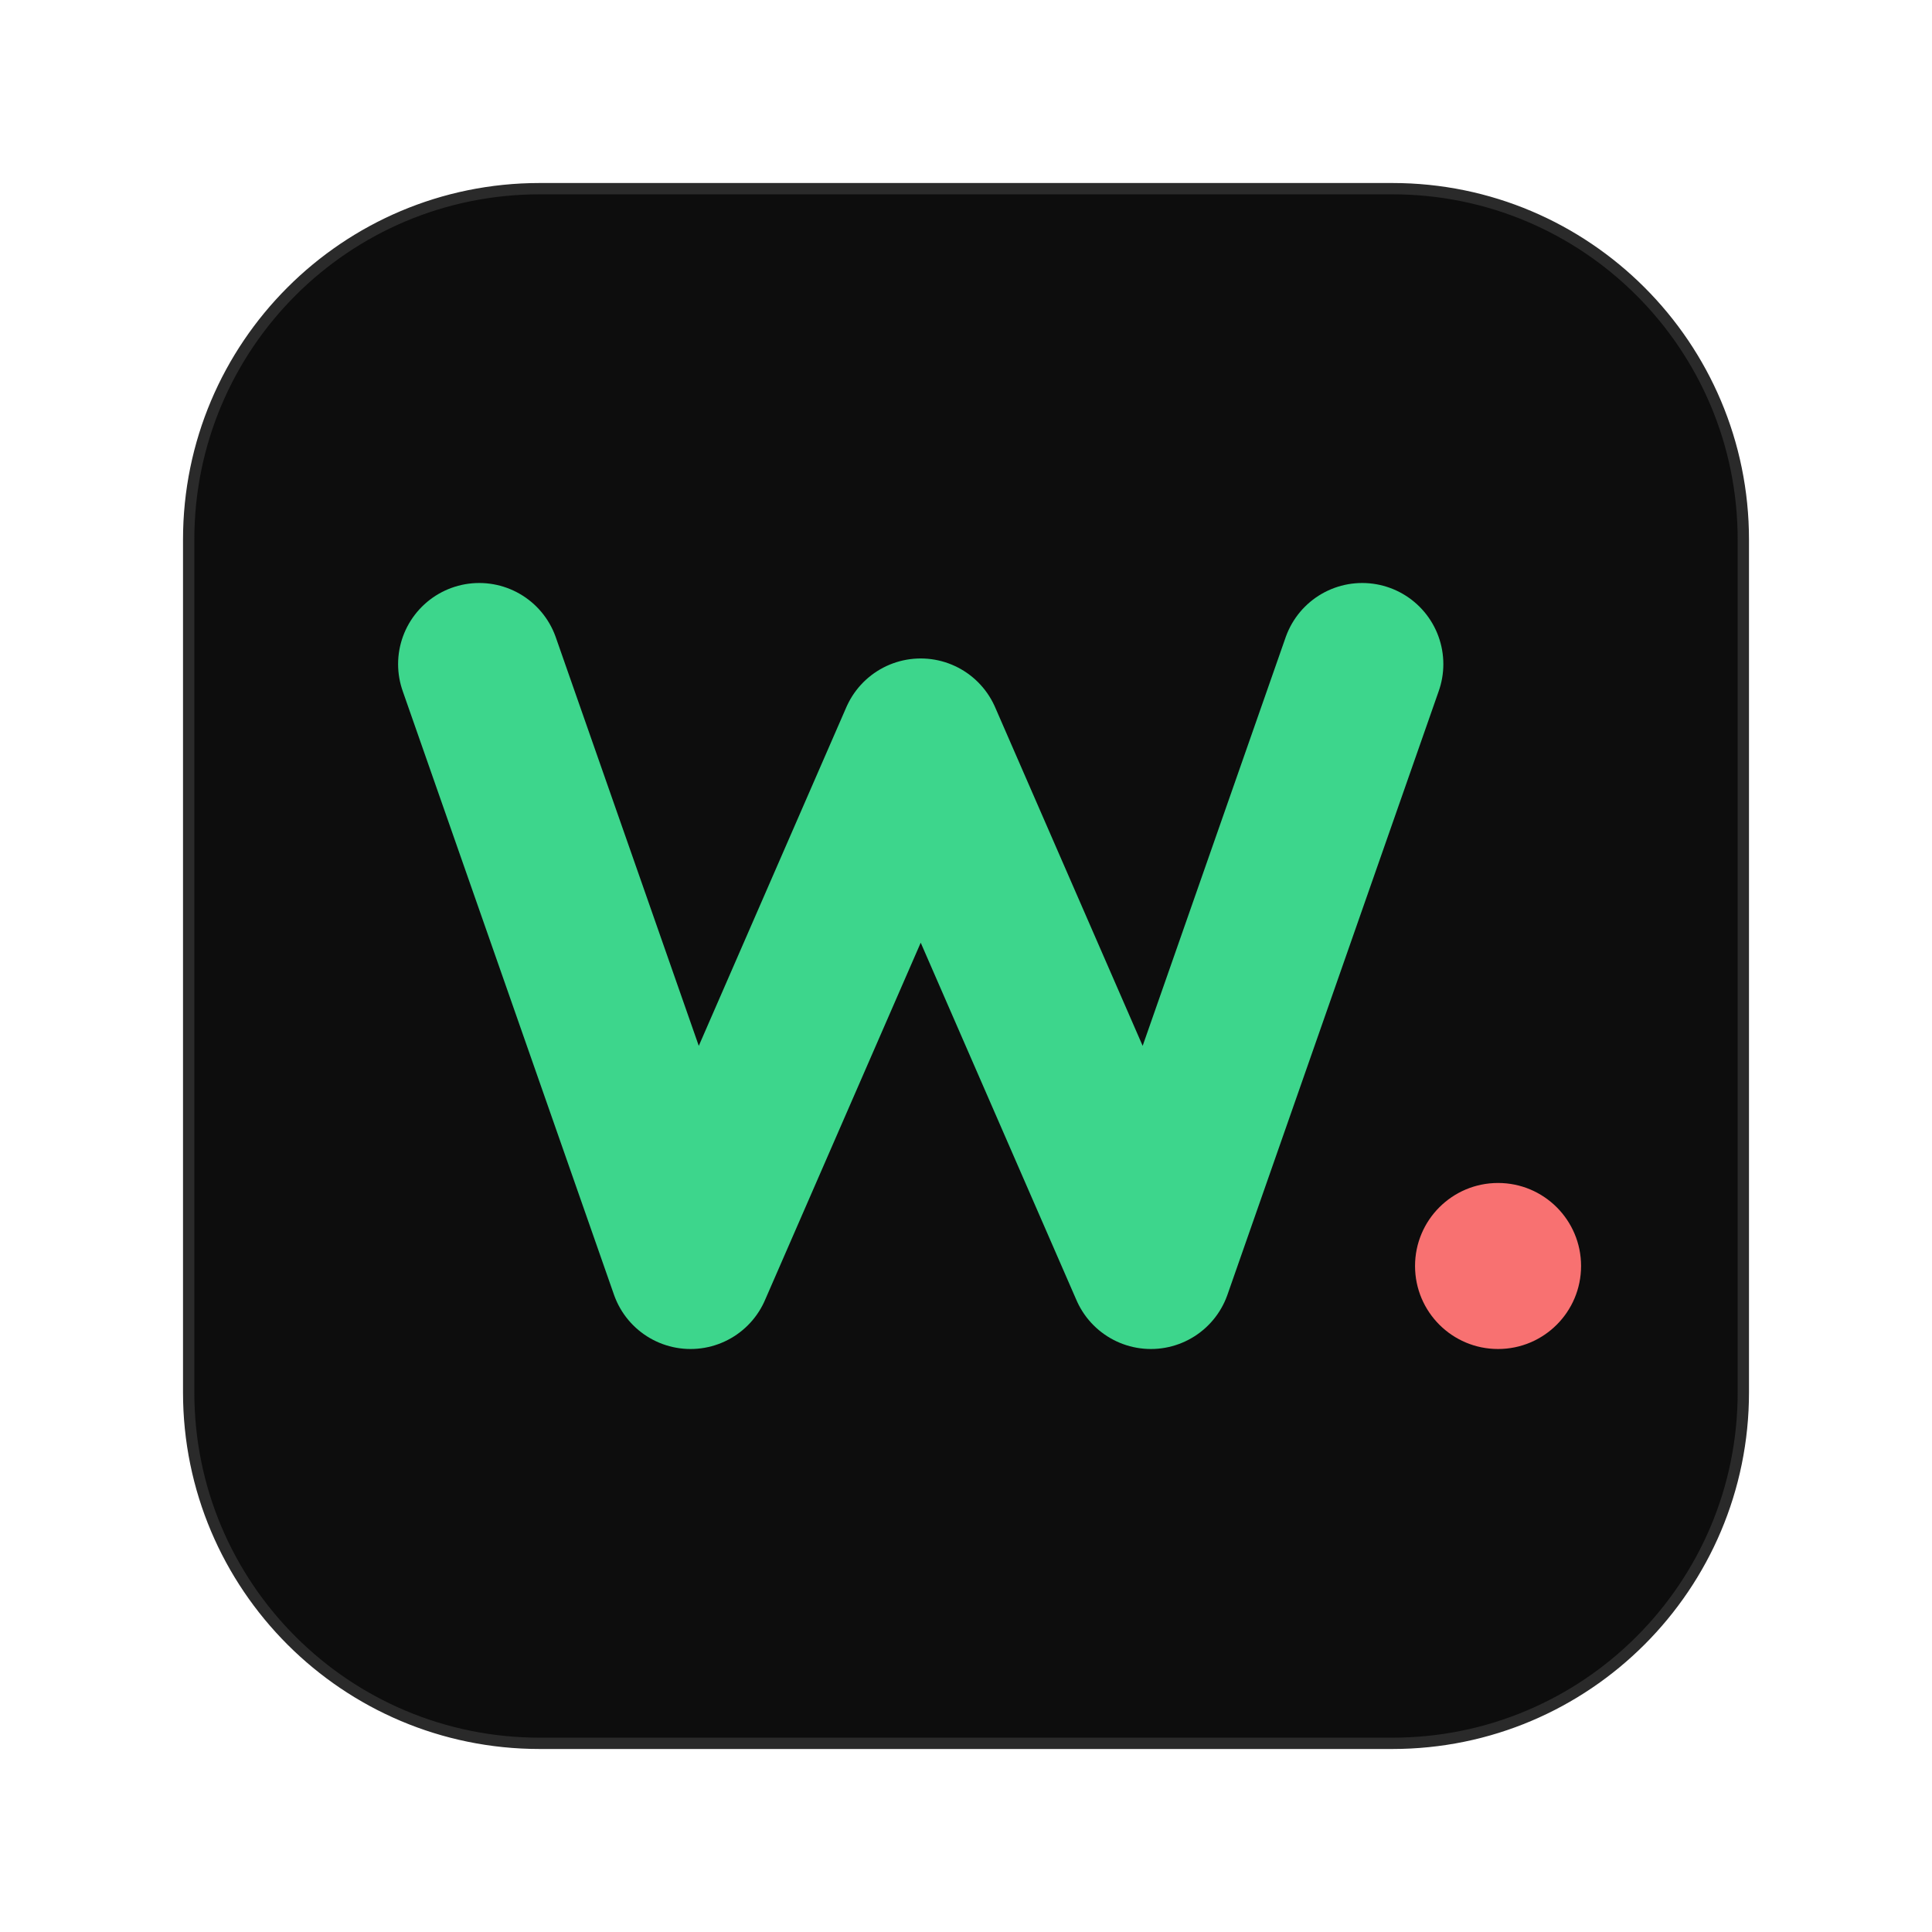
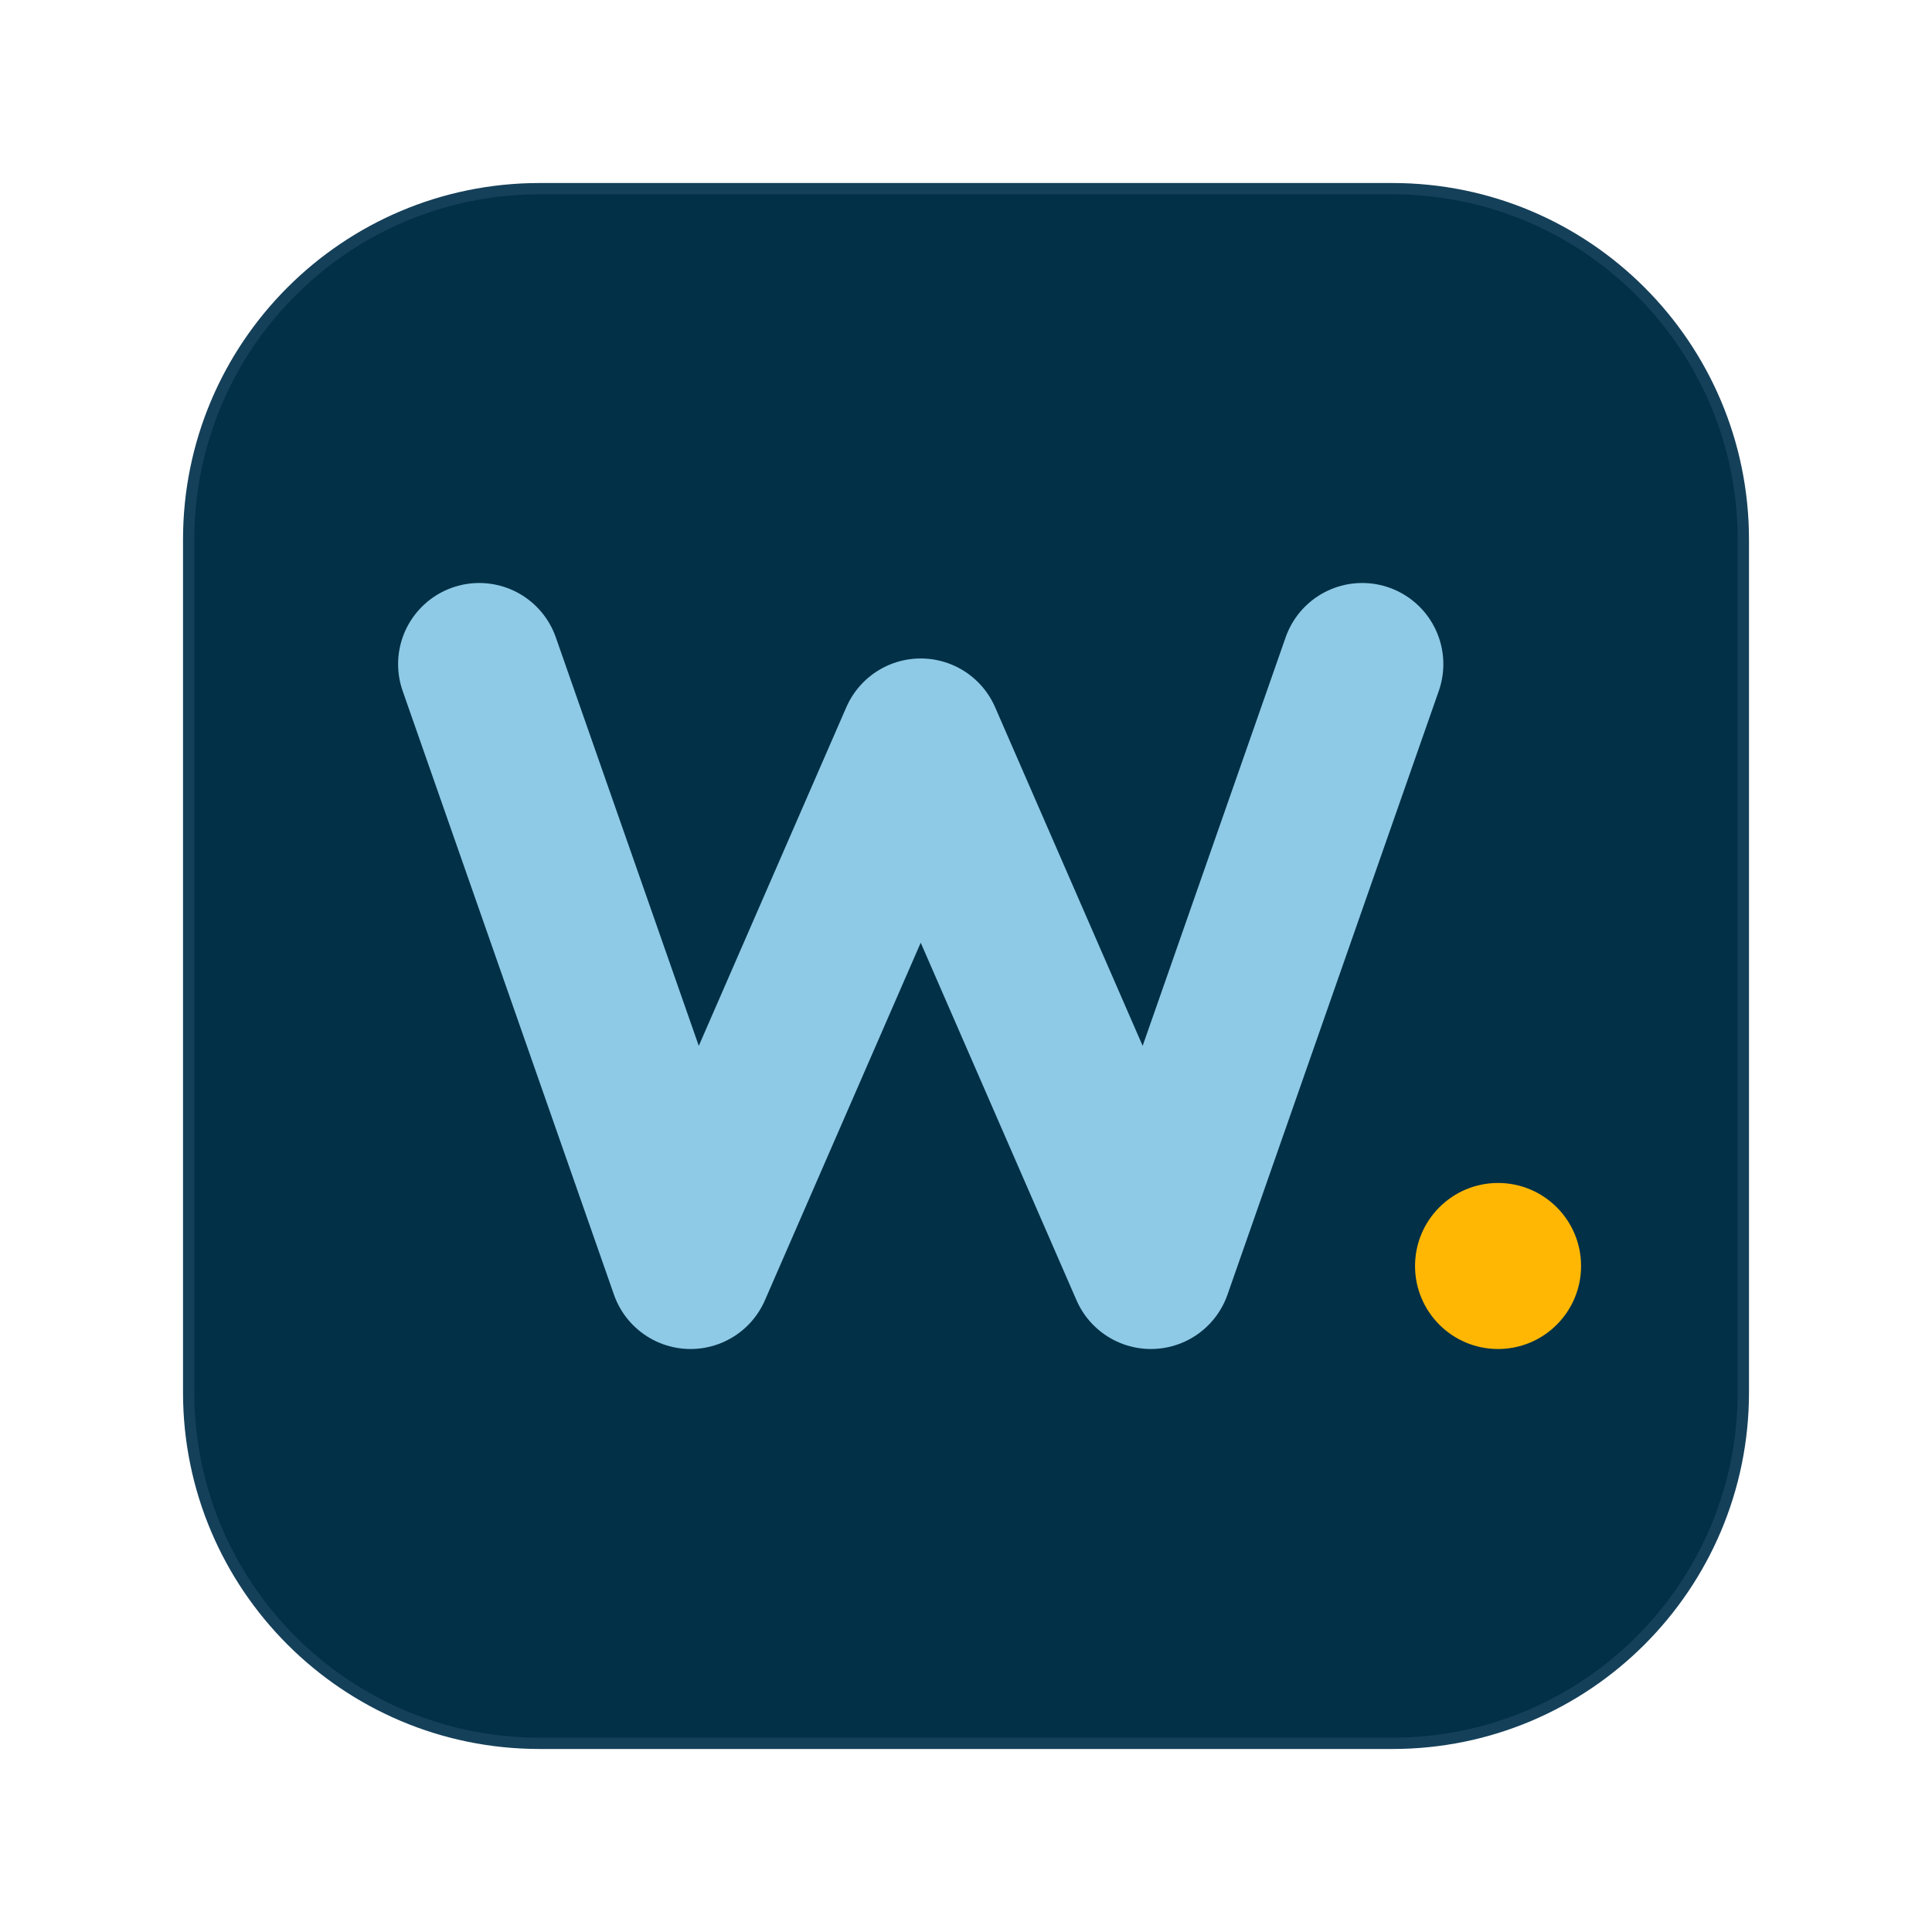
<svg xmlns="http://www.w3.org/2000/svg" width="1024" height="1024" viewBox="0 0 1024 1024">
-   <rect x="100" y="100" width="824" height="824" rx="186" fill="#0d0d0d" stroke="#2a2a2a" stroke-width="6" />
-   <polyline points="254,352 366,672 488,392 610,672 722,352" fill="none" stroke="#3dd68c" stroke-width="86" stroke-linecap="round" stroke-linejoin="round" />
-   <circle cx="794" cy="671" r="44" fill="#f87171" />
+   <rect x="100" y="100" width="824" height="824" rx="186" fill="#023047" stroke="#15405a" stroke-width="6" />
+   <polyline points="254,352 366,672 488,392 610,672 722,352" fill="none" stroke="#8ecae6" stroke-width="86" stroke-linecap="round" stroke-linejoin="round" />
+   <circle cx="794" cy="671" r="44" fill="#ffb703" />
</svg>
